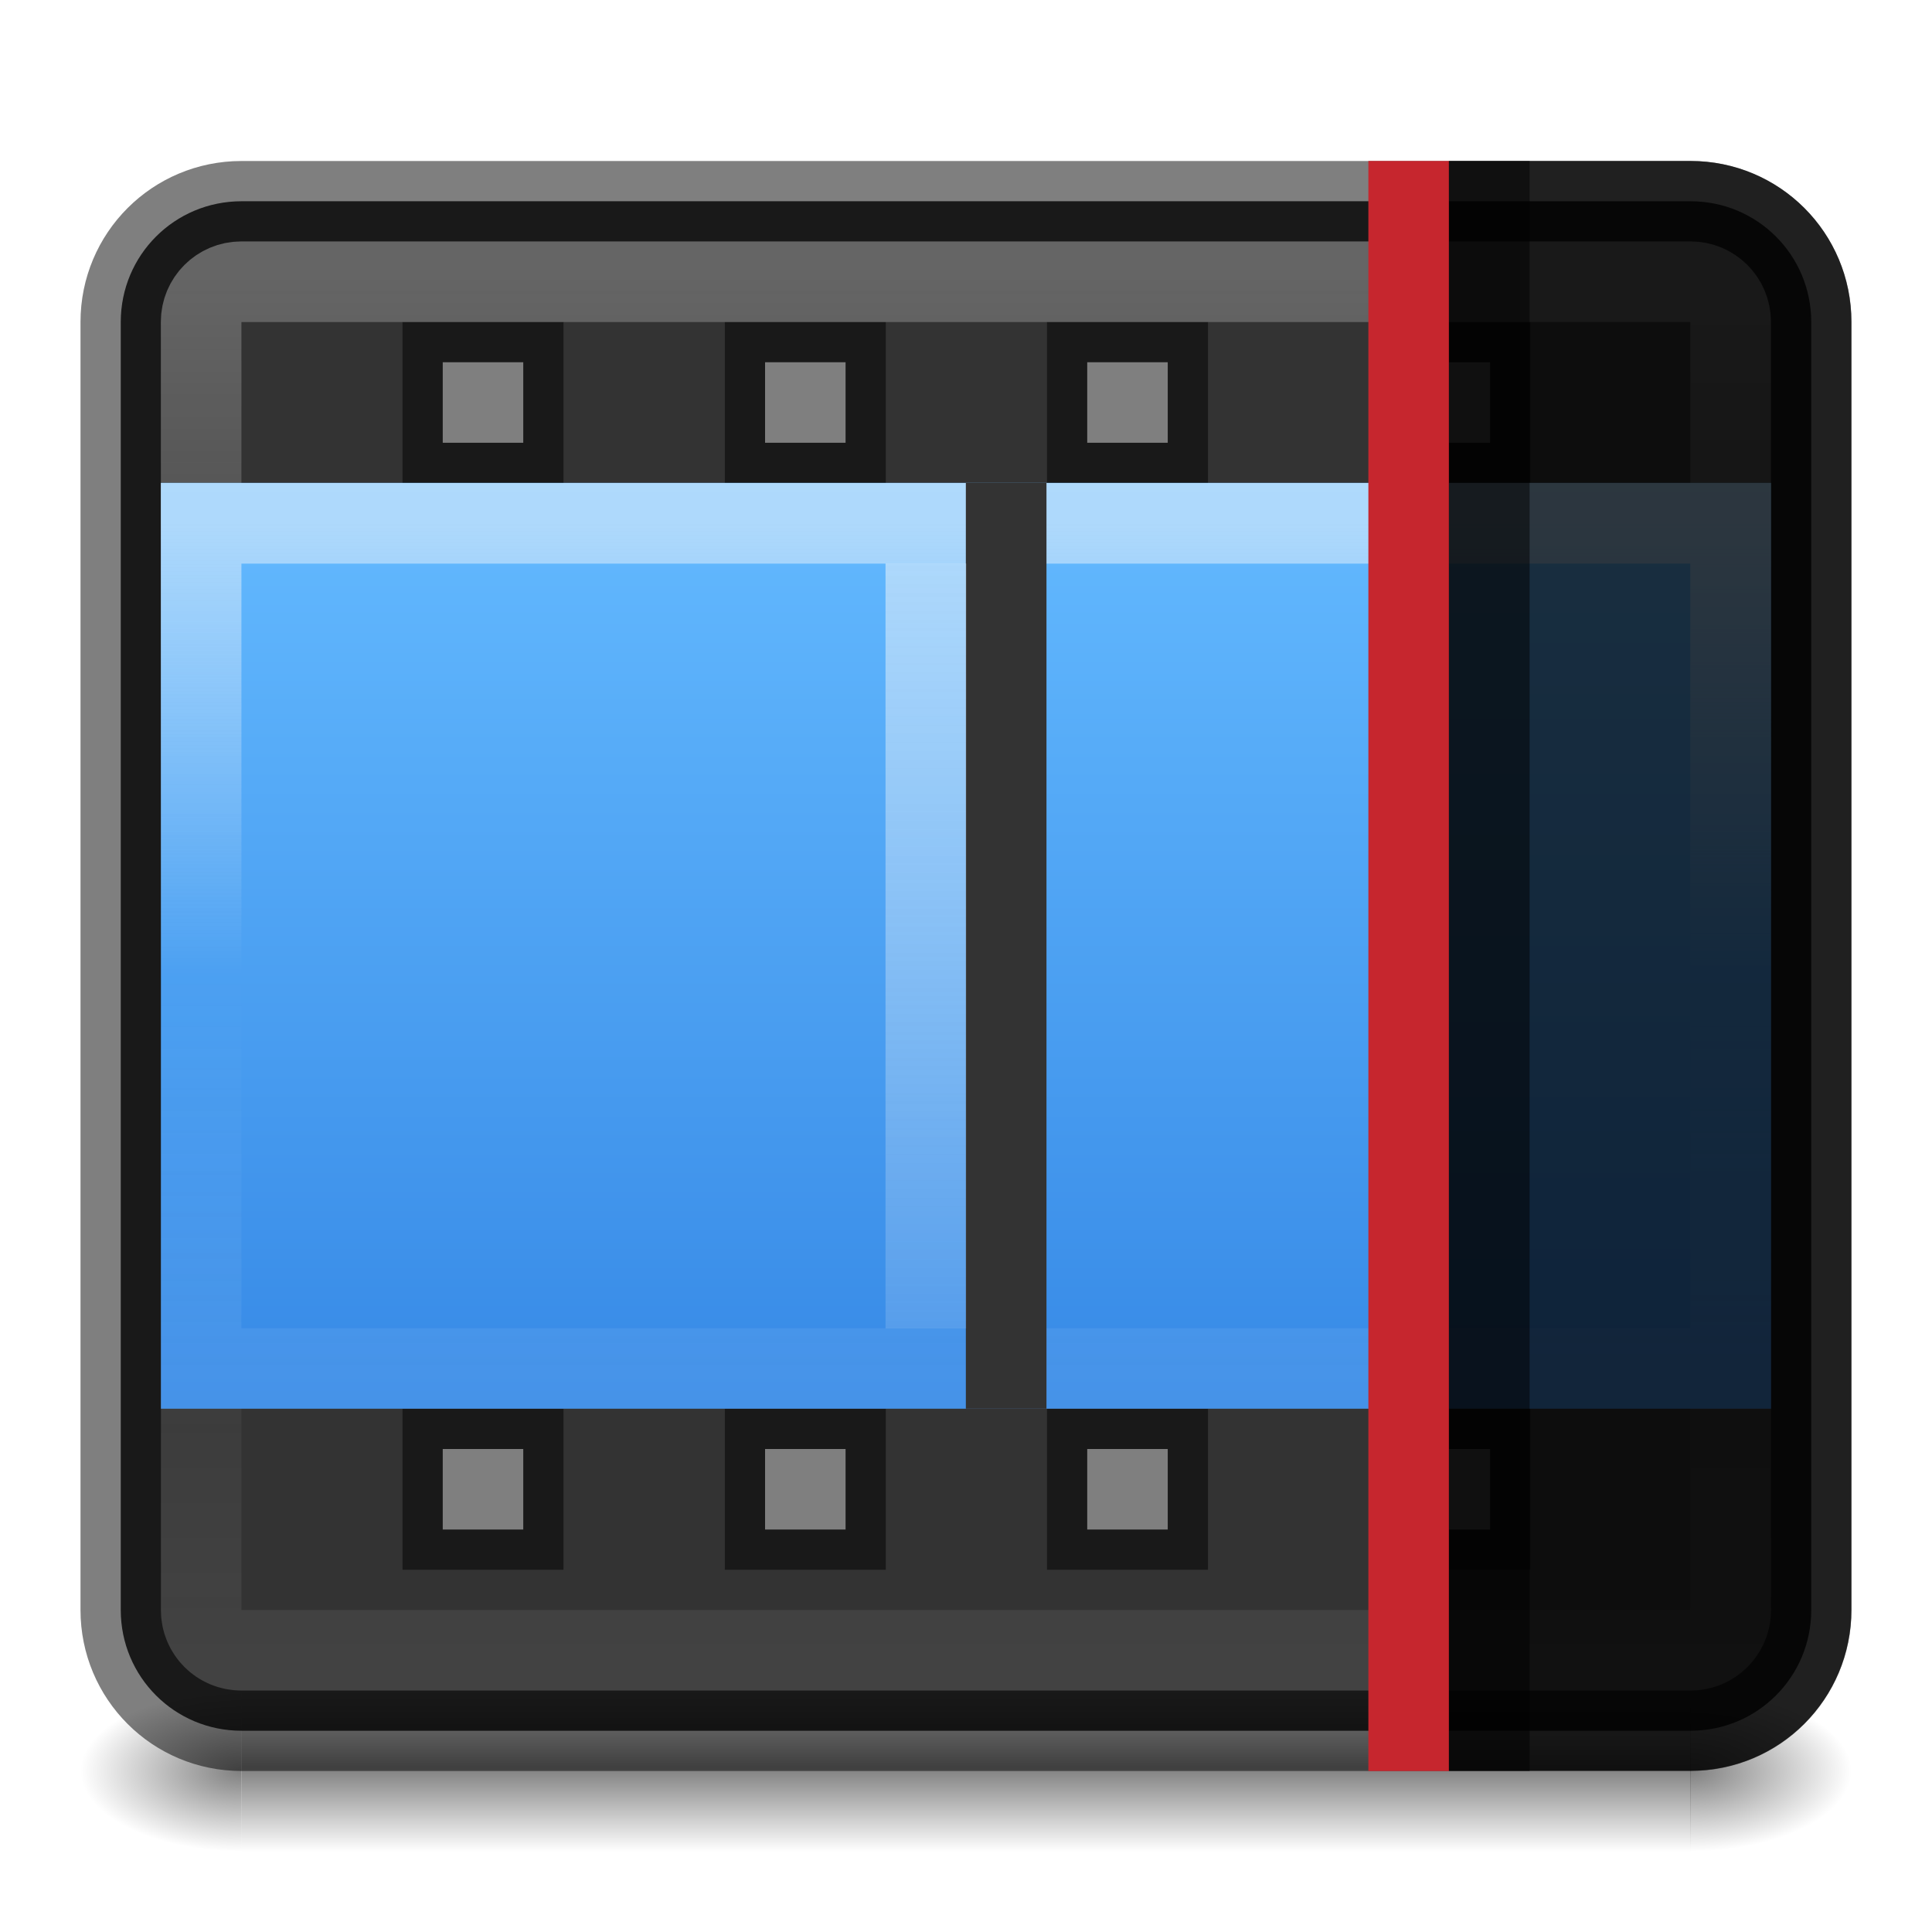
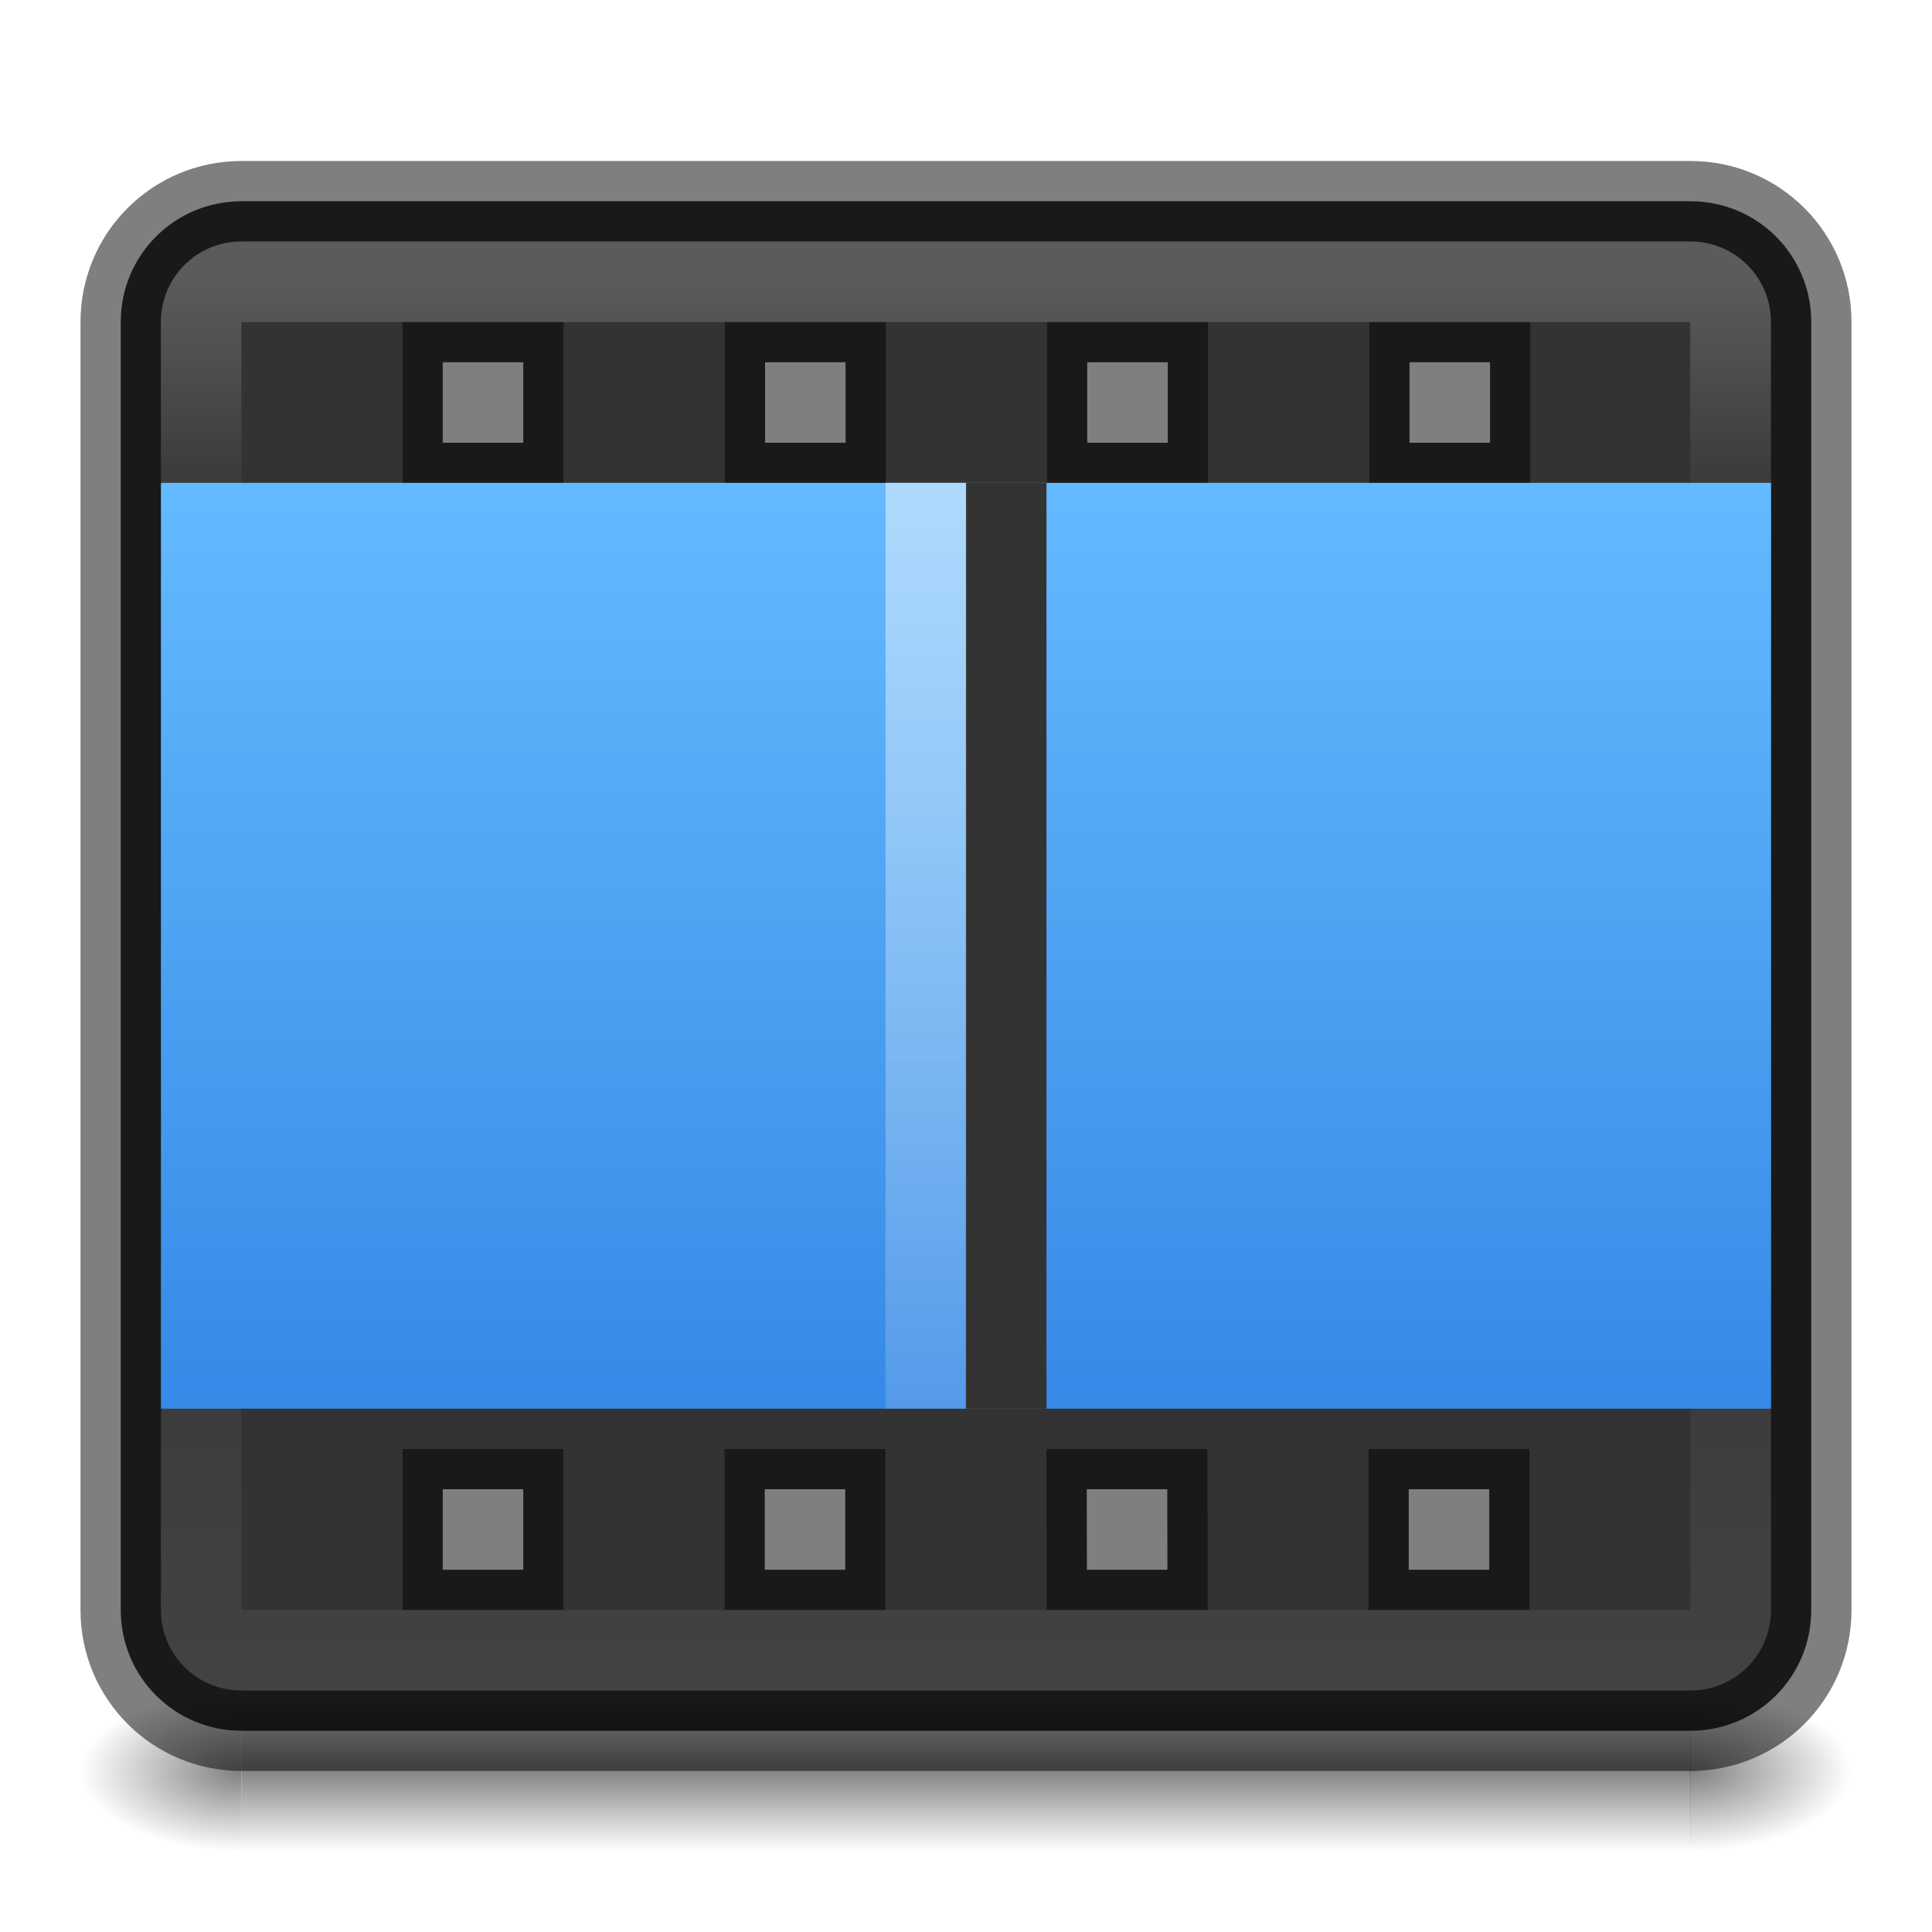
<svg xmlns="http://www.w3.org/2000/svg" xmlns:xlink="http://www.w3.org/1999/xlink" width="24" height="24" viewBox="0 0 6.35 6.35" version="1.1" id="svg5">
  <defs id="defs2">
+     <linearGradient id="linearGradient3518">
+       <stop style="stop-color:#333333;stop-opacity:1;" offset="0" id="stop3514" />
+       <stop style="stop-color:#333333;stop-opacity:1" offset="1" id="stop3516" />
+     </linearGradient>
    <linearGradient id="linearGradient2439">
      <stop style="stop-color:#000000;stop-opacity:0.5" offset="0" id="stop2435" />
      <stop style="stop-color:#000000;stop-opacity:0;" offset="1" id="stop2437" />
    </linearGradient>
    <linearGradient id="linearGradient2278">
      <stop style="stop-color:#000000;stop-opacity:1;" offset="0" id="stop2274" />
      <stop style="stop-color:#000000;stop-opacity:0;" offset="1" id="stop2276" />
    </linearGradient>
    <linearGradient id="linearGradient1130">
      <stop style="stop-color:#000000;stop-opacity:0" offset="0" id="stop1126" />
      <stop style="stop-color:#000000;stop-opacity:0.5" offset="0.478" id="stop1424" />
      <stop style="stop-color:#000000;stop-opacity:0;" offset="1" id="stop1128" />
    </linearGradient>
    <linearGradient id="linearGradient5753">
      <stop style="stop-color:#3689e6;stop-opacity:1;" offset="0" id="stop5749" />
      <stop style="stop-color:#64baff;stop-opacity:1" offset="1" id="stop5751" />
    </linearGradient>
    <linearGradient id="linearGradient5145">
      <stop style="stop-color:#fafafa;stop-opacity:0.5" offset="0" id="stop5141" />
      <stop style="stop-color:#fafafa;stop-opacity:0.15" offset="1" id="stop5143" />
    </linearGradient>
-     <linearGradient id="linearGradient4456">
-       <stop style="stop-color:#fafafa;stop-opacity:1;" offset="0" id="stop4452" />
-       <stop style="stop-color:#fafafa;stop-opacity:0" offset="0.534" id="stop4878" />
-       <stop style="stop-color:#fafafa;stop-opacity:0.15" offset="1" id="stop4454" />
-     </linearGradient>
    <linearGradient id="linearGradient3878">
-       <stop style="stop-color:#fafafa;stop-opacity:0.5" offset="0" id="stop3874" />
+       <stop style="stop-color:#fafafa;stop-opacity:0.4" offset="0" id="stop3874" />
+       <stop style="stop-color:#fafafa;stop-opacity:0.1" offset="0.139" id="stop1589" />
      <stop style="stop-color:#fafafa;stop-opacity:0" offset="0.521" id="stop4266" />
+       <stop style="stop-color:#fafafa;stop-opacity:0.1" offset="0.828" id="stop1655" />
      <stop style="stop-color:#fafafa;stop-opacity:0.15" offset="1" id="stop3876" />
    </linearGradient>
    <radialGradient cx="15" cy="1039.7" r="3.527" fx="15" fy="1039.7" id="radialGradient3784" xlink:href="#linearGradient3764" gradientUnits="userSpaceOnUse" gradientTransform="matrix(-0.5671064,-1.134203,-1.701299,0.8506569,1785.401,171.9473)" />
    <linearGradient id="linearGradient3764">
      <stop id="stop3766" style="stop-color:#d1d1d1;stop-opacity:1" offset="0" />
      <stop id="stop3768" style="stop-color:#eaeaea;stop-opacity:1" offset="1" />
    </linearGradient>
    <linearGradient x1="17" y1="1042.362" x2="15" y2="1038.362" id="linearGradient3786" xlink:href="#linearGradient3774" gradientUnits="userSpaceOnUse" gradientTransform="matrix(-1,0,0,1,23.05332,-2.000008)" />
    <linearGradient id="linearGradient3774">
      <stop id="stop3776" style="stop-color:#444444;stop-opacity:1" offset="0" />
      <stop id="stop3778" style="stop-color:#9e9e9e;stop-opacity:1" offset="1" />
    </linearGradient>
    <radialGradient cx="15" cy="1039.7" r="3.527" fx="15" fy="1039.7" id="radialGradient3772" xlink:href="#linearGradient3764" gradientUnits="userSpaceOnUse" gradientTransform="matrix(0.5671064,-1.134203,1.701299,0.8506569,-1761.347,171.9473)" />
    <linearGradient x1="17" y1="1042.362" x2="15" y2="1038.362" id="linearGradient3780" xlink:href="#linearGradient3774" gradientUnits="userSpaceOnUse" gradientTransform="translate(1,-2.000008)" />
    <radialGradient cx="62.625" cy="4.625" r="10.625" fx="62.625" fy="4.625" id="radialGradient3986" xlink:href="#linearGradient8838" gradientUnits="userSpaceOnUse" gradientTransform="matrix(0.5647059,0,0,0.2823525,-27.36471,1048.056)" />
    <linearGradient id="linearGradient8838">
      <stop id="stop8840" style="stop-color:#000000;stop-opacity:1" offset="0" />
      <stop id="stop8842" style="stop-color:#000000;stop-opacity:0" offset="1" />
    </linearGradient>
    <radialGradient cx="62.625" cy="4.625" r="10.625" fx="62.625" fy="4.625" id="radialGradient4009" xlink:href="#linearGradient8838" gradientUnits="userSpaceOnUse" gradientTransform="matrix(0.5647059,0,0,0.2823525,-19.36471,1048.056)" />
    <radialGradient cx="12" cy="15.166" r="4.001" fx="12" fy="15.166" id="radialGradient3816" xlink:href="#linearGradient3810" gradientUnits="userSpaceOnUse" gradientTransform="matrix(-0.5569893,1.392473,-2.499565,-0.9998263,57.59327,1041.816)" />
    <linearGradient id="linearGradient3810">
      <stop id="stop3812" style="stop-color:#a60101;stop-opacity:1" offset="0" />
      <stop id="stop3814" style="stop-color:#5f0101;stop-opacity:1" offset="1" />
    </linearGradient>
    <radialGradient cx="9" cy="1035.527" r="4.001" fx="9" fy="1035.527" id="radialGradient3824" xlink:href="#linearGradient3810" gradientUnits="userSpaceOnUse" gradientTransform="matrix(-1.979555,0.2827821,-0.2499433,-1.749674,285.6389,2844.651)" />
    <linearGradient xlink:href="#linearGradient3878" id="linearGradient3880" x1="3.175" y1="0.926" x2="3.175" y2="5.424" gradientUnits="userSpaceOnUse" />
-     <linearGradient xlink:href="#linearGradient4456" id="linearGradient4458" x1="3.175" y1="1.72" x2="3.175" y2="4.498" gradientUnits="userSpaceOnUse" />
-     <linearGradient xlink:href="#linearGradient5145" id="linearGradient5147" x1="3.043" y1="1.852" x2="3.043" y2="4.366" gradientUnits="userSpaceOnUse" />
+     <linearGradient xlink:href="#linearGradient5145" id="linearGradient5147" x1="3.043" y1="1.588" x2="3.043" y2="4.63" gradientUnits="userSpaceOnUse" />
    <linearGradient xlink:href="#linearGradient5753" id="linearGradient5755" x1="3.175" y1="4.63" x2="3.175" y2="1.588" gradientUnits="userSpaceOnUse" />
    <linearGradient xlink:href="#linearGradient1130" id="linearGradient1132" x1="3.175" y1="5.556" x2="3.175" y2="6.085" gradientUnits="userSpaceOnUse" />
    <radialGradient xlink:href="#linearGradient2278" id="radialGradient2282" cx="1.323" cy="5.826" fx="1.323" fy="5.826" r="0" gradientTransform="matrix(1,0,0,24.54924,0,-137.203)" gradientUnits="userSpaceOnUse" />
    <radialGradient xlink:href="#linearGradient2439" id="radialGradient2441" cx="0.794" cy="5.821" fx="0.794" fy="5.821" r="0.529" gradientTransform="matrix(3.779528,0,0,1.889764,0,11)" gradientUnits="userSpaceOnUse" />
    <radialGradient xlink:href="#linearGradient2439" id="radialGradient2622" gradientUnits="userSpaceOnUse" gradientTransform="matrix(-1,0,0,0.5,6.35,2.910417)" cx="0.794" cy="5.821" fx="0.794" fy="5.821" r="0.529" />
+     <linearGradient xlink:href="#linearGradient3518" id="linearGradient3520" x1="12" y1="3" x2="12" y2="21" gradientUnits="userSpaceOnUse" />
  </defs>
  <g id="layer1" style="display:inline">
-     <path id="rect3386" style="fill:#333333;fill-opacity:1;stroke:#000000;stroke-width:1;stroke-miterlimit:4;stroke-dasharray:none;stroke-opacity:0.5" d="M 3 2.5 C 2.169 2.5 1.5 3.169 1.5 4 L 1.5 20 C 1.5 20.831 2.169 21.5 3 21.5 L 21 21.5 C 21.831 21.5 22.5 20.831 22.5 20 L 22.5 4 C 22.5 3.169 21.831 2.5 21 2.5 L 3 2.5 z M 5.5 4.5 L 6.5 4.5 L 6.5 5.5 L 5.5 5.5 L 5.5 4.5 z M 9.504 4.5 L 10.504 4.5 L 10.504 5.5 L 9.504 5.5 L 9.504 4.5 z M 13.506 4.5 L 14.506 4.5 L 14.506 5.5 L 13.506 5.5 L 13.506 4.5 z M 17.51 4.5 L 18.51 4.5 L 18.51 5.5 L 17.51 5.5 L 17.51 4.5 z M 5.5 18 L 6.5 18 L 6.5 19 L 5.5 19 L 5.5 18 z M 9.504 18 L 10.504 18 L 10.504 19 L 9.504 19 L 9.504 18 z M 13.506 18 L 14.506 18 L 14.506 19 L 13.506 19 L 13.506 18 z M 17.51 18 L 18.51 18 L 18.51 19 L 17.51 19 L 17.51 18 z " transform="scale(0.2645833)" />
+     <path id="rect3386" style="fill:url(#linearGradient3520);fill-opacity:1;stroke:#000000;stroke-width:1;stroke-miterlimit:4;stroke-dasharray:none;stroke-opacity:0.5" d="M 3,2.5 C 2.169,2.5 1.5,3.169 1.5,4 v 16 c 0,0.831 0.669,1.5 1.5,1.5 h 18 c 0.831,0 1.5,-0.669 1.5,-1.5 V 4 C 22.5,3.169 21.831,2.5 21,2.5 Z m 2.5,2 h 1 v 1 h -1 z m 4.004,0 h 1 v 1 H 9.504 Z m 4.002,0 h 1 v 1 h -1 z m 4.004,0 h 1 v 1 h -1 z M 5.5,18.5 h 1 l 0,1 h -1 z m 4,0 H 10.5 l 0,1 H 9.5 Z m 4,0 h 1 l 0.002,1 h -1 z m 4,0 h 1 l -3.5e-5,1 h -1 z" transform="scale(0.2645833)" />
    <rect style="fill:none;fill-opacity:0.75;stroke:url(#linearGradient3880);stroke-width:0.265;stroke-miterlimit:4;stroke-dasharray:none;stroke-opacity:0.5" id="rect3468" width="5.027" height="4.498" x="0.661" y="0.926" ry="0.132" />
    <rect style="fill:url(#linearGradient5755);fill-opacity:1;stroke:none;stroke-width:0.265;stroke-miterlimit:4;stroke-dasharray:none;stroke-opacity:1" id="rect3710" width="5.292" height="3.043" x="0.529" y="1.587" ry="6.384186e-08" />
-     <rect style="fill:none;fill-opacity:1;stroke:url(#linearGradient4458);stroke-width:0.265;stroke-miterlimit:4;stroke-dasharray:none;stroke-opacity:0.5" id="rect3836" width="5.027" height="2.778" x="0.661" y="1.72" ry="6.384186e-08" />
    <path style="fill:none;stroke:#333333;stroke-width:0.265px;stroke-linecap:butt;stroke-linejoin:miter;stroke-opacity:1" d="M 3.307,1.587 V 4.63" id="path4943" />
-     <path style="fill:none;stroke:url(#linearGradient5147);stroke-width:0.265px;stroke-linecap:butt;stroke-linejoin:miter;stroke-opacity:1" d="M 3.043,1.852 V 4.366" id="path5076" />
+     <path style="fill:none;stroke:url(#linearGradient5147);stroke-width:0.265px;stroke-linecap:butt;stroke-linejoin:miter;stroke-opacity:1" d="m 3.043,1.587 0,3.043" id="path5076" />
  </g>
  <g id="layer2">
    <rect style="fill:url(#linearGradient1132);fill-opacity:1;stroke:none;stroke-width:0.794;stroke-opacity:0.15" id="rect1050" width="4.763" height="0.529" x="0.794" y="5.556" ry="6.3841846e-08" />
    <path style="fill:url(#radialGradient2282);fill-opacity:1;stroke:none;stroke-width:3;stroke-opacity:0.15" id="path2272" d="m 1.323,5.821 a 0.529,0.265 0 0 1 -4.388e-4,0.011" />
    <path id="path2433" style="fill:url(#radialGradient2441);fill-opacity:1;stroke:none;stroke-width:3;stroke-opacity:0.15" d="m 3,21 a 2,1 0 0 0 -2,1 2,1 0 0 0 2,1 z" transform="scale(0.2645833)" />
    <path id="path2620" style="fill:url(#radialGradient2622);fill-opacity:1;stroke:none;stroke-width:0.794;stroke-opacity:0.15" d="M 5.556,5.556 A 0.529,0.265 0 0 1 6.085,5.821 0.529,0.265 0 0 1 5.556,6.085 Z" />
  </g>
-   <g id="layer3" style="display:inline">
-     <path style="display:inline;fill:none;stroke:#c6262e;stroke-width:0.265px;stroke-linecap:butt;stroke-linejoin:miter;stroke-opacity:1" d="M 4.63,0.529 V 5.821" id="path6492" />
-     <path id="rect6744" style="display:inline;fill:#000000;fill-opacity:0.75;stroke-width:0.265;stroke-opacity:0.5" d="m 5.556,0.529 c 0.293,-1e-8 0.529,0.236 0.529,0.529 v 4.233 c 0,0.293 -0.236,0.529 -0.529,0.529 l -0.794,-1e-7 V 0.529 Z" />
-     <path style="display:inline;fill:none;stroke:#000000;stroke-width:0.265px;stroke-linecap:butt;stroke-linejoin:miter;stroke-opacity:0.5" d="M 4.895,0.529 V 5.821" id="path7633" />
-   </g>
</svg>
